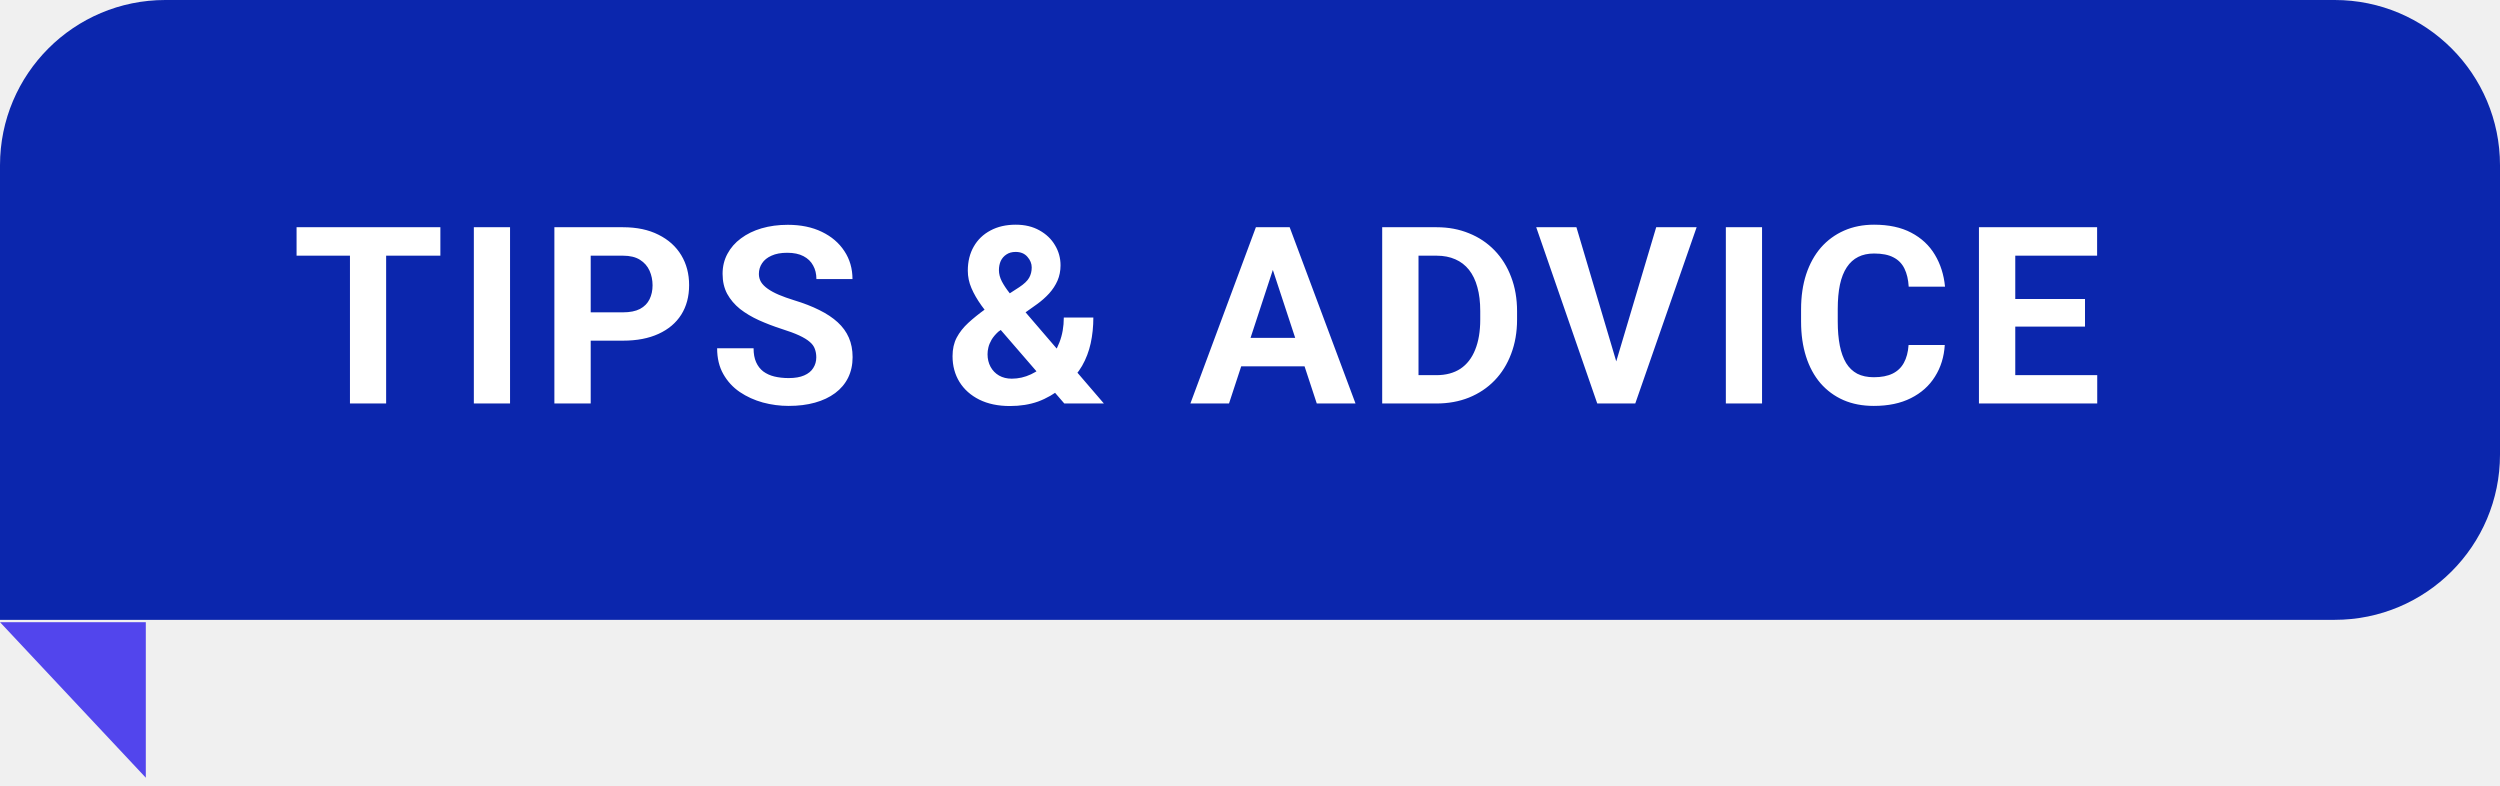
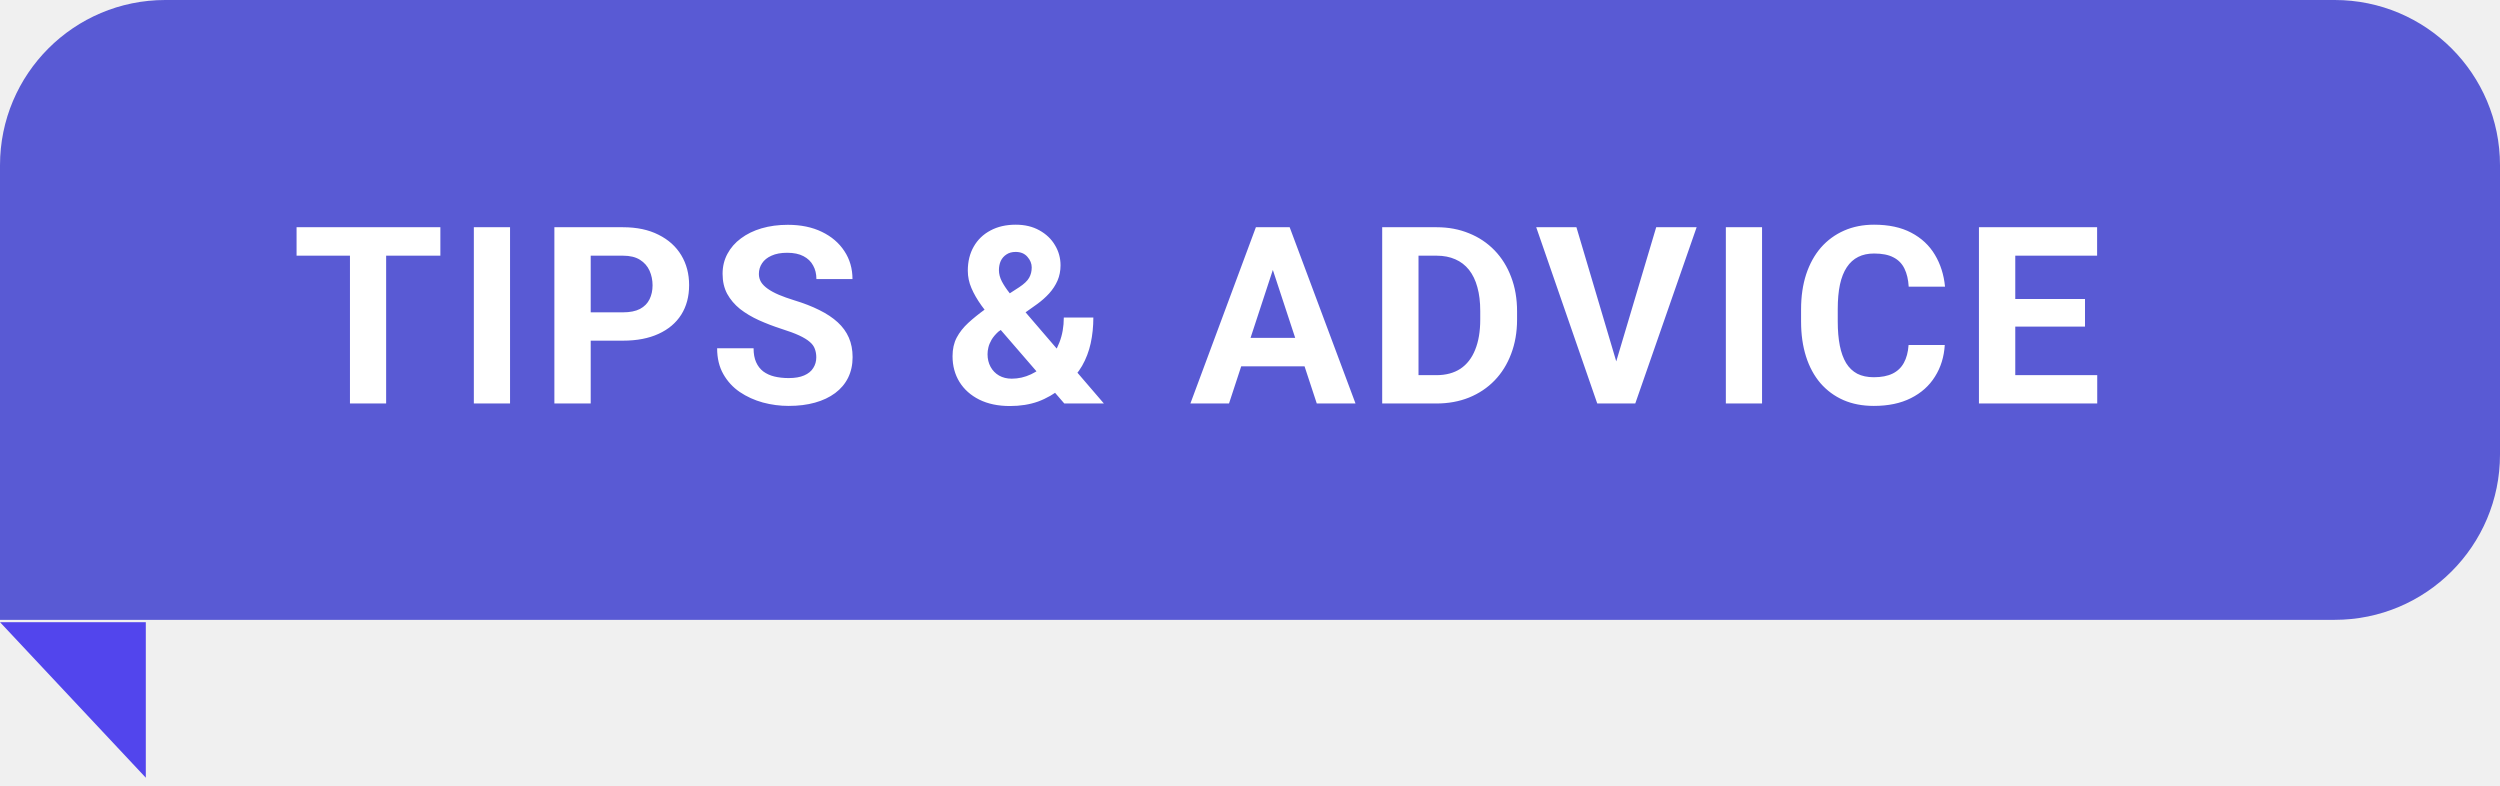
<svg xmlns="http://www.w3.org/2000/svg" width="121" height="38" viewBox="0 0 121 38" fill="none">
  <path d="M7.057 37.642L0 30.113H7.057V37.642Z" fill="#5245ED" />
-   <path d="M0 8C0 3.582 3.582 0 8 0H113C117.418 0 121 3.582 121 8V22C121 26.418 117.418 30 113 30H0V8Z" fill="#0B26AD" />
+   <path d="M0 8C0 3.582 3.582 0 8 0H113C117.418 0 121 3.582 121 8V22C121 26.418 117.418 30 113 30H0V8Z" fill="#595ad4" />
  <path d="M18.689 10.998V19.529H16.938V10.998H18.689ZM21.314 10.998V12.375H14.354V10.998H21.314ZM24.686 10.998V19.529H22.934V10.998H24.686ZM30.154 16.488H27.98V15.117H30.154C30.49 15.117 30.764 15.062 30.975 14.953C31.186 14.84 31.34 14.684 31.438 14.484C31.535 14.285 31.584 14.06 31.584 13.81C31.584 13.557 31.535 13.32 31.438 13.102C31.34 12.883 31.186 12.707 30.975 12.574C30.764 12.441 30.49 12.375 30.154 12.375H28.59V19.529H26.832V10.998H30.154C30.822 10.998 31.395 11.119 31.871 11.361C32.352 11.6 32.719 11.93 32.973 12.352C33.227 12.773 33.353 13.256 33.353 13.799C33.353 14.35 33.227 14.826 32.973 15.229C32.719 15.631 32.352 15.941 31.871 16.16C31.395 16.379 30.822 16.488 30.154 16.488ZM39.508 17.297C39.508 17.145 39.484 17.008 39.438 16.887C39.395 16.762 39.312 16.648 39.191 16.547C39.07 16.441 38.9 16.338 38.682 16.236C38.463 16.135 38.18 16.029 37.832 15.92C37.445 15.795 37.078 15.654 36.73 15.498C36.387 15.342 36.082 15.16 35.816 14.953C35.555 14.742 35.348 14.498 35.195 14.221C35.047 13.943 34.973 13.621 34.973 13.254C34.973 12.898 35.051 12.576 35.207 12.287C35.363 11.994 35.582 11.744 35.863 11.537C36.145 11.326 36.477 11.164 36.859 11.051C37.246 10.938 37.67 10.881 38.131 10.881C38.76 10.881 39.309 10.994 39.777 11.221C40.246 11.447 40.609 11.758 40.867 12.152C41.129 12.547 41.26 12.998 41.26 13.506H39.514C39.514 13.256 39.461 13.037 39.355 12.85C39.254 12.658 39.098 12.508 38.887 12.398C38.68 12.289 38.418 12.234 38.102 12.234C37.797 12.234 37.543 12.281 37.34 12.375C37.137 12.465 36.984 12.588 36.883 12.744C36.781 12.896 36.73 13.068 36.73 13.26C36.73 13.404 36.766 13.535 36.836 13.652C36.91 13.77 37.02 13.879 37.164 13.98C37.309 14.082 37.486 14.178 37.697 14.268C37.908 14.357 38.152 14.445 38.43 14.531C38.895 14.672 39.303 14.83 39.654 15.006C40.01 15.182 40.307 15.379 40.545 15.598C40.783 15.816 40.963 16.064 41.084 16.342C41.205 16.619 41.266 16.934 41.266 17.285C41.266 17.656 41.193 17.988 41.049 18.281C40.904 18.574 40.695 18.822 40.422 19.025C40.148 19.229 39.822 19.383 39.443 19.488C39.065 19.594 38.641 19.646 38.172 19.646C37.75 19.646 37.334 19.592 36.924 19.482C36.514 19.369 36.141 19.199 35.805 18.973C35.473 18.746 35.207 18.457 35.008 18.105C34.809 17.754 34.709 17.338 34.709 16.857H36.473C36.473 17.123 36.514 17.348 36.596 17.531C36.678 17.715 36.793 17.863 36.941 17.977C37.094 18.09 37.273 18.172 37.48 18.223C37.691 18.273 37.922 18.299 38.172 18.299C38.477 18.299 38.727 18.256 38.922 18.17C39.121 18.084 39.268 17.965 39.361 17.812C39.459 17.66 39.508 17.488 39.508 17.297ZM47.685 14.965L49.326 13.904C49.568 13.744 49.73 13.59 49.812 13.441C49.895 13.293 49.935 13.127 49.935 12.943C49.935 12.76 49.867 12.59 49.73 12.434C49.594 12.273 49.402 12.193 49.156 12.193C48.98 12.193 48.832 12.234 48.711 12.316C48.59 12.395 48.498 12.5 48.435 12.633C48.377 12.766 48.348 12.914 48.348 13.078C48.348 13.254 48.395 13.434 48.488 13.617C48.582 13.797 48.709 13.988 48.869 14.191C49.029 14.391 49.207 14.607 49.402 14.842L53.428 19.529H51.512L48.23 15.732C47.953 15.389 47.711 15.074 47.504 14.789C47.297 14.5 47.135 14.219 47.018 13.945C46.9 13.672 46.842 13.391 46.842 13.102C46.842 12.656 46.938 12.268 47.129 11.935C47.32 11.6 47.59 11.34 47.938 11.156C48.285 10.969 48.693 10.875 49.162 10.875C49.603 10.875 49.986 10.967 50.31 11.15C50.635 11.33 50.885 11.568 51.06 11.865C51.24 12.162 51.33 12.488 51.33 12.844C51.33 13.109 51.281 13.355 51.184 13.582C51.086 13.805 50.951 14.012 50.779 14.203C50.607 14.391 50.41 14.565 50.188 14.725L48.318 16.055C48.174 16.188 48.065 16.318 47.99 16.447C47.916 16.576 47.865 16.699 47.838 16.816C47.81 16.93 47.797 17.039 47.797 17.145C47.797 17.371 47.846 17.574 47.943 17.754C48.041 17.934 48.178 18.074 48.353 18.176C48.529 18.277 48.734 18.328 48.969 18.328C49.289 18.328 49.6 18.258 49.9 18.117C50.201 17.977 50.471 17.775 50.709 17.514C50.947 17.248 51.137 16.934 51.277 16.57C51.418 16.207 51.488 15.807 51.488 15.369H52.918C52.918 15.807 52.875 16.223 52.789 16.617C52.703 17.008 52.565 17.371 52.373 17.707C52.182 18.039 51.928 18.334 51.611 18.592C51.588 18.611 51.555 18.641 51.512 18.68C51.473 18.715 51.44 18.742 51.412 18.762C51.037 19.062 50.647 19.287 50.24 19.436C49.834 19.58 49.381 19.652 48.881 19.652C48.31 19.652 47.816 19.549 47.398 19.342C46.984 19.135 46.664 18.85 46.438 18.486C46.215 18.123 46.103 17.707 46.103 17.238C46.103 16.895 46.17 16.596 46.303 16.342C46.44 16.084 46.627 15.846 46.865 15.627C47.103 15.408 47.377 15.188 47.685 14.965ZM61.805 12.457L59.484 19.529H57.615L60.785 10.998H61.975L61.805 12.457ZM63.732 19.529L61.406 12.457L61.219 10.998H62.42L65.607 19.529H63.732ZM63.627 16.354V17.73H59.121V16.354H63.627ZM69.518 19.529H67.66L67.672 18.158H69.518C69.978 18.158 70.367 18.055 70.684 17.848C71 17.637 71.238 17.33 71.398 16.928C71.562 16.525 71.644 16.039 71.644 15.469V15.053C71.644 14.615 71.598 14.23 71.504 13.898C71.414 13.566 71.279 13.287 71.1 13.06C70.92 12.834 70.699 12.664 70.438 12.551C70.176 12.434 69.875 12.375 69.535 12.375H67.625V10.998H69.535C70.106 10.998 70.627 11.096 71.1 11.291C71.576 11.482 71.988 11.758 72.336 12.117C72.684 12.477 72.951 12.906 73.139 13.406C73.33 13.902 73.426 14.455 73.426 15.065V15.469C73.426 16.074 73.33 16.627 73.139 17.127C72.951 17.627 72.684 18.057 72.336 18.416C71.992 18.771 71.58 19.047 71.1 19.242C70.623 19.434 70.096 19.529 69.518 19.529ZM68.656 10.998V19.529H66.898V10.998H68.656ZM78.15 17.748L80.16 10.998H82.117L79.147 19.529H77.857L78.15 17.748ZM76.299 10.998L78.303 17.748L78.607 19.529H77.307L74.353 10.998H76.299ZM85.283 10.998V19.529H83.531V10.998H85.283ZM92.375 16.699H94.127C94.092 17.273 93.934 17.783 93.652 18.229C93.375 18.674 92.986 19.021 92.486 19.271C91.99 19.521 91.393 19.646 90.693 19.646C90.147 19.646 89.656 19.553 89.223 19.365C88.789 19.174 88.418 18.9 88.109 18.545C87.805 18.189 87.572 17.76 87.412 17.256C87.252 16.752 87.172 16.188 87.172 15.562V14.971C87.172 14.346 87.254 13.781 87.418 13.277C87.586 12.77 87.824 12.338 88.133 11.982C88.445 11.627 88.818 11.354 89.252 11.162C89.686 10.971 90.17 10.875 90.705 10.875C91.416 10.875 92.016 11.004 92.504 11.262C92.996 11.52 93.377 11.875 93.647 12.328C93.92 12.781 94.084 13.297 94.139 13.875H92.381C92.361 13.531 92.293 13.24 92.176 13.002C92.059 12.76 91.881 12.578 91.643 12.457C91.408 12.332 91.096 12.27 90.705 12.27C90.412 12.27 90.156 12.324 89.938 12.434C89.719 12.543 89.535 12.709 89.387 12.932C89.238 13.154 89.127 13.435 89.053 13.775C88.982 14.111 88.947 14.506 88.947 14.959V15.562C88.947 16.004 88.981 16.393 89.047 16.729C89.113 17.061 89.215 17.342 89.352 17.572C89.492 17.799 89.672 17.971 89.891 18.088C90.113 18.201 90.381 18.258 90.693 18.258C91.061 18.258 91.363 18.199 91.602 18.082C91.84 17.965 92.022 17.791 92.147 17.561C92.275 17.33 92.352 17.043 92.375 16.699ZM101.506 18.158V19.529H96.965V18.158H101.506ZM97.539 10.998V19.529H95.781V10.998H97.539ZM100.914 14.473V15.809H96.965V14.473H100.914ZM101.5 10.998V12.375H96.965V10.998H101.5Z" fill="white" />
</svg>
